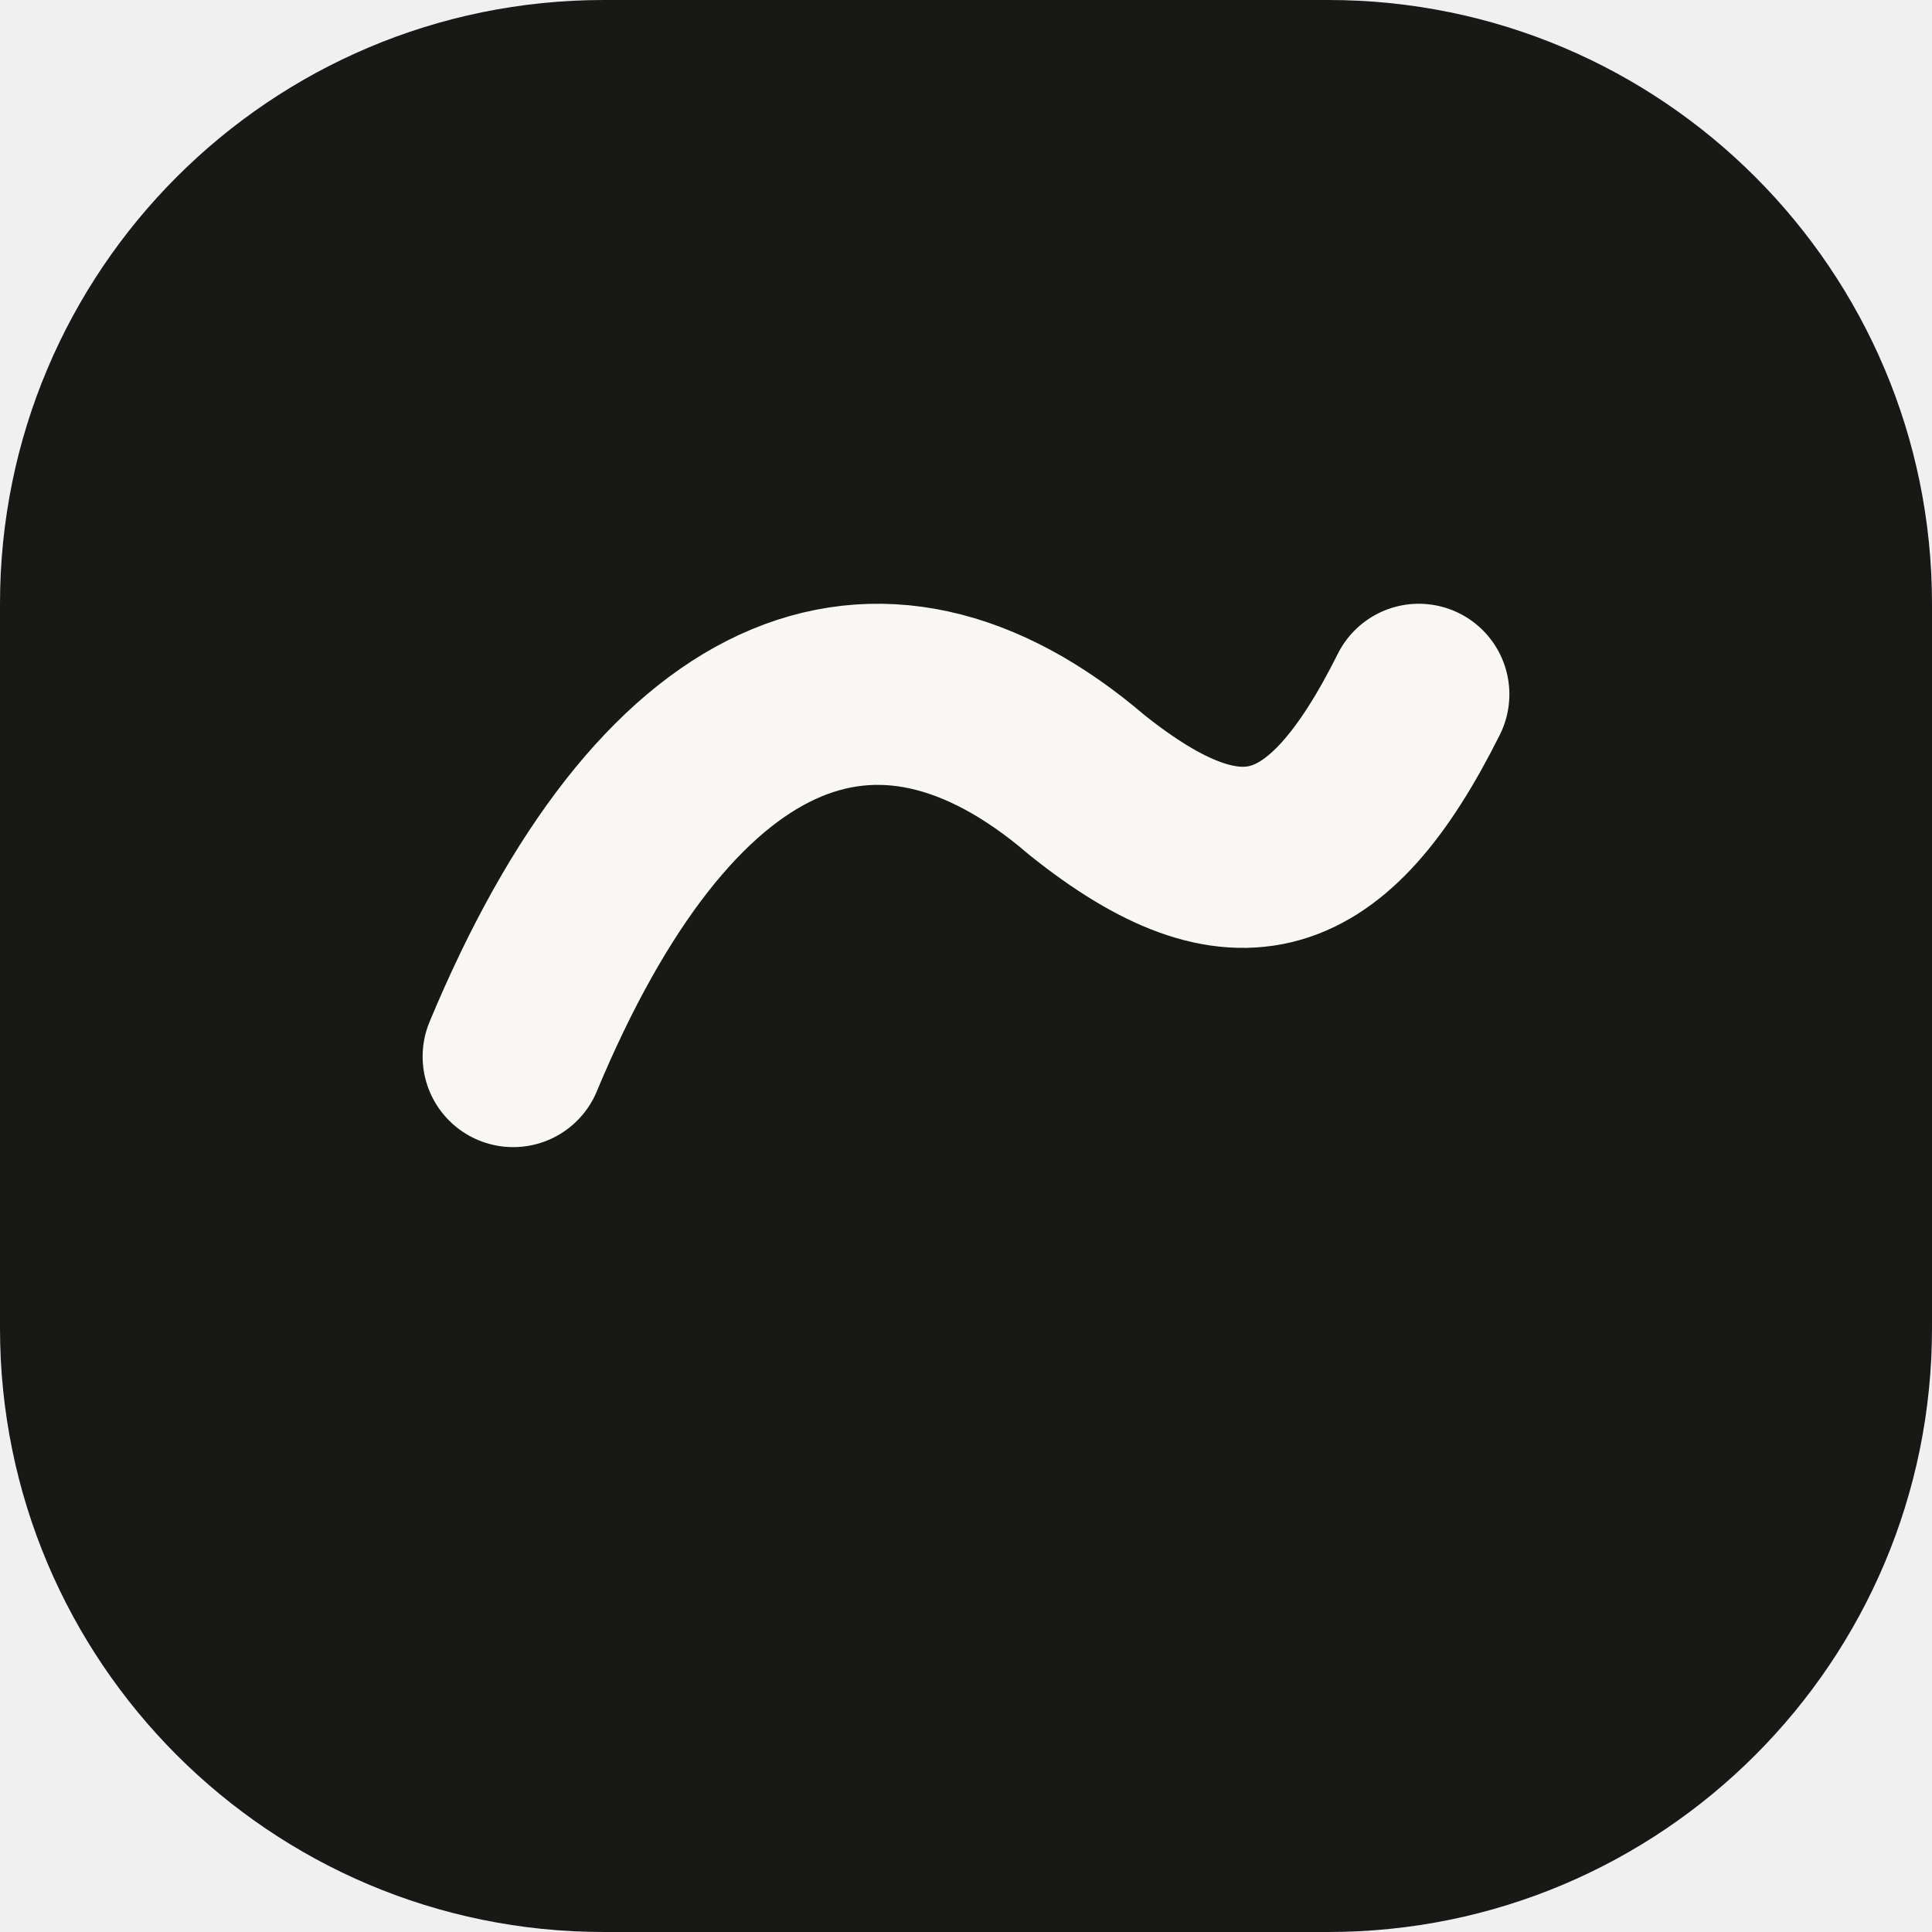
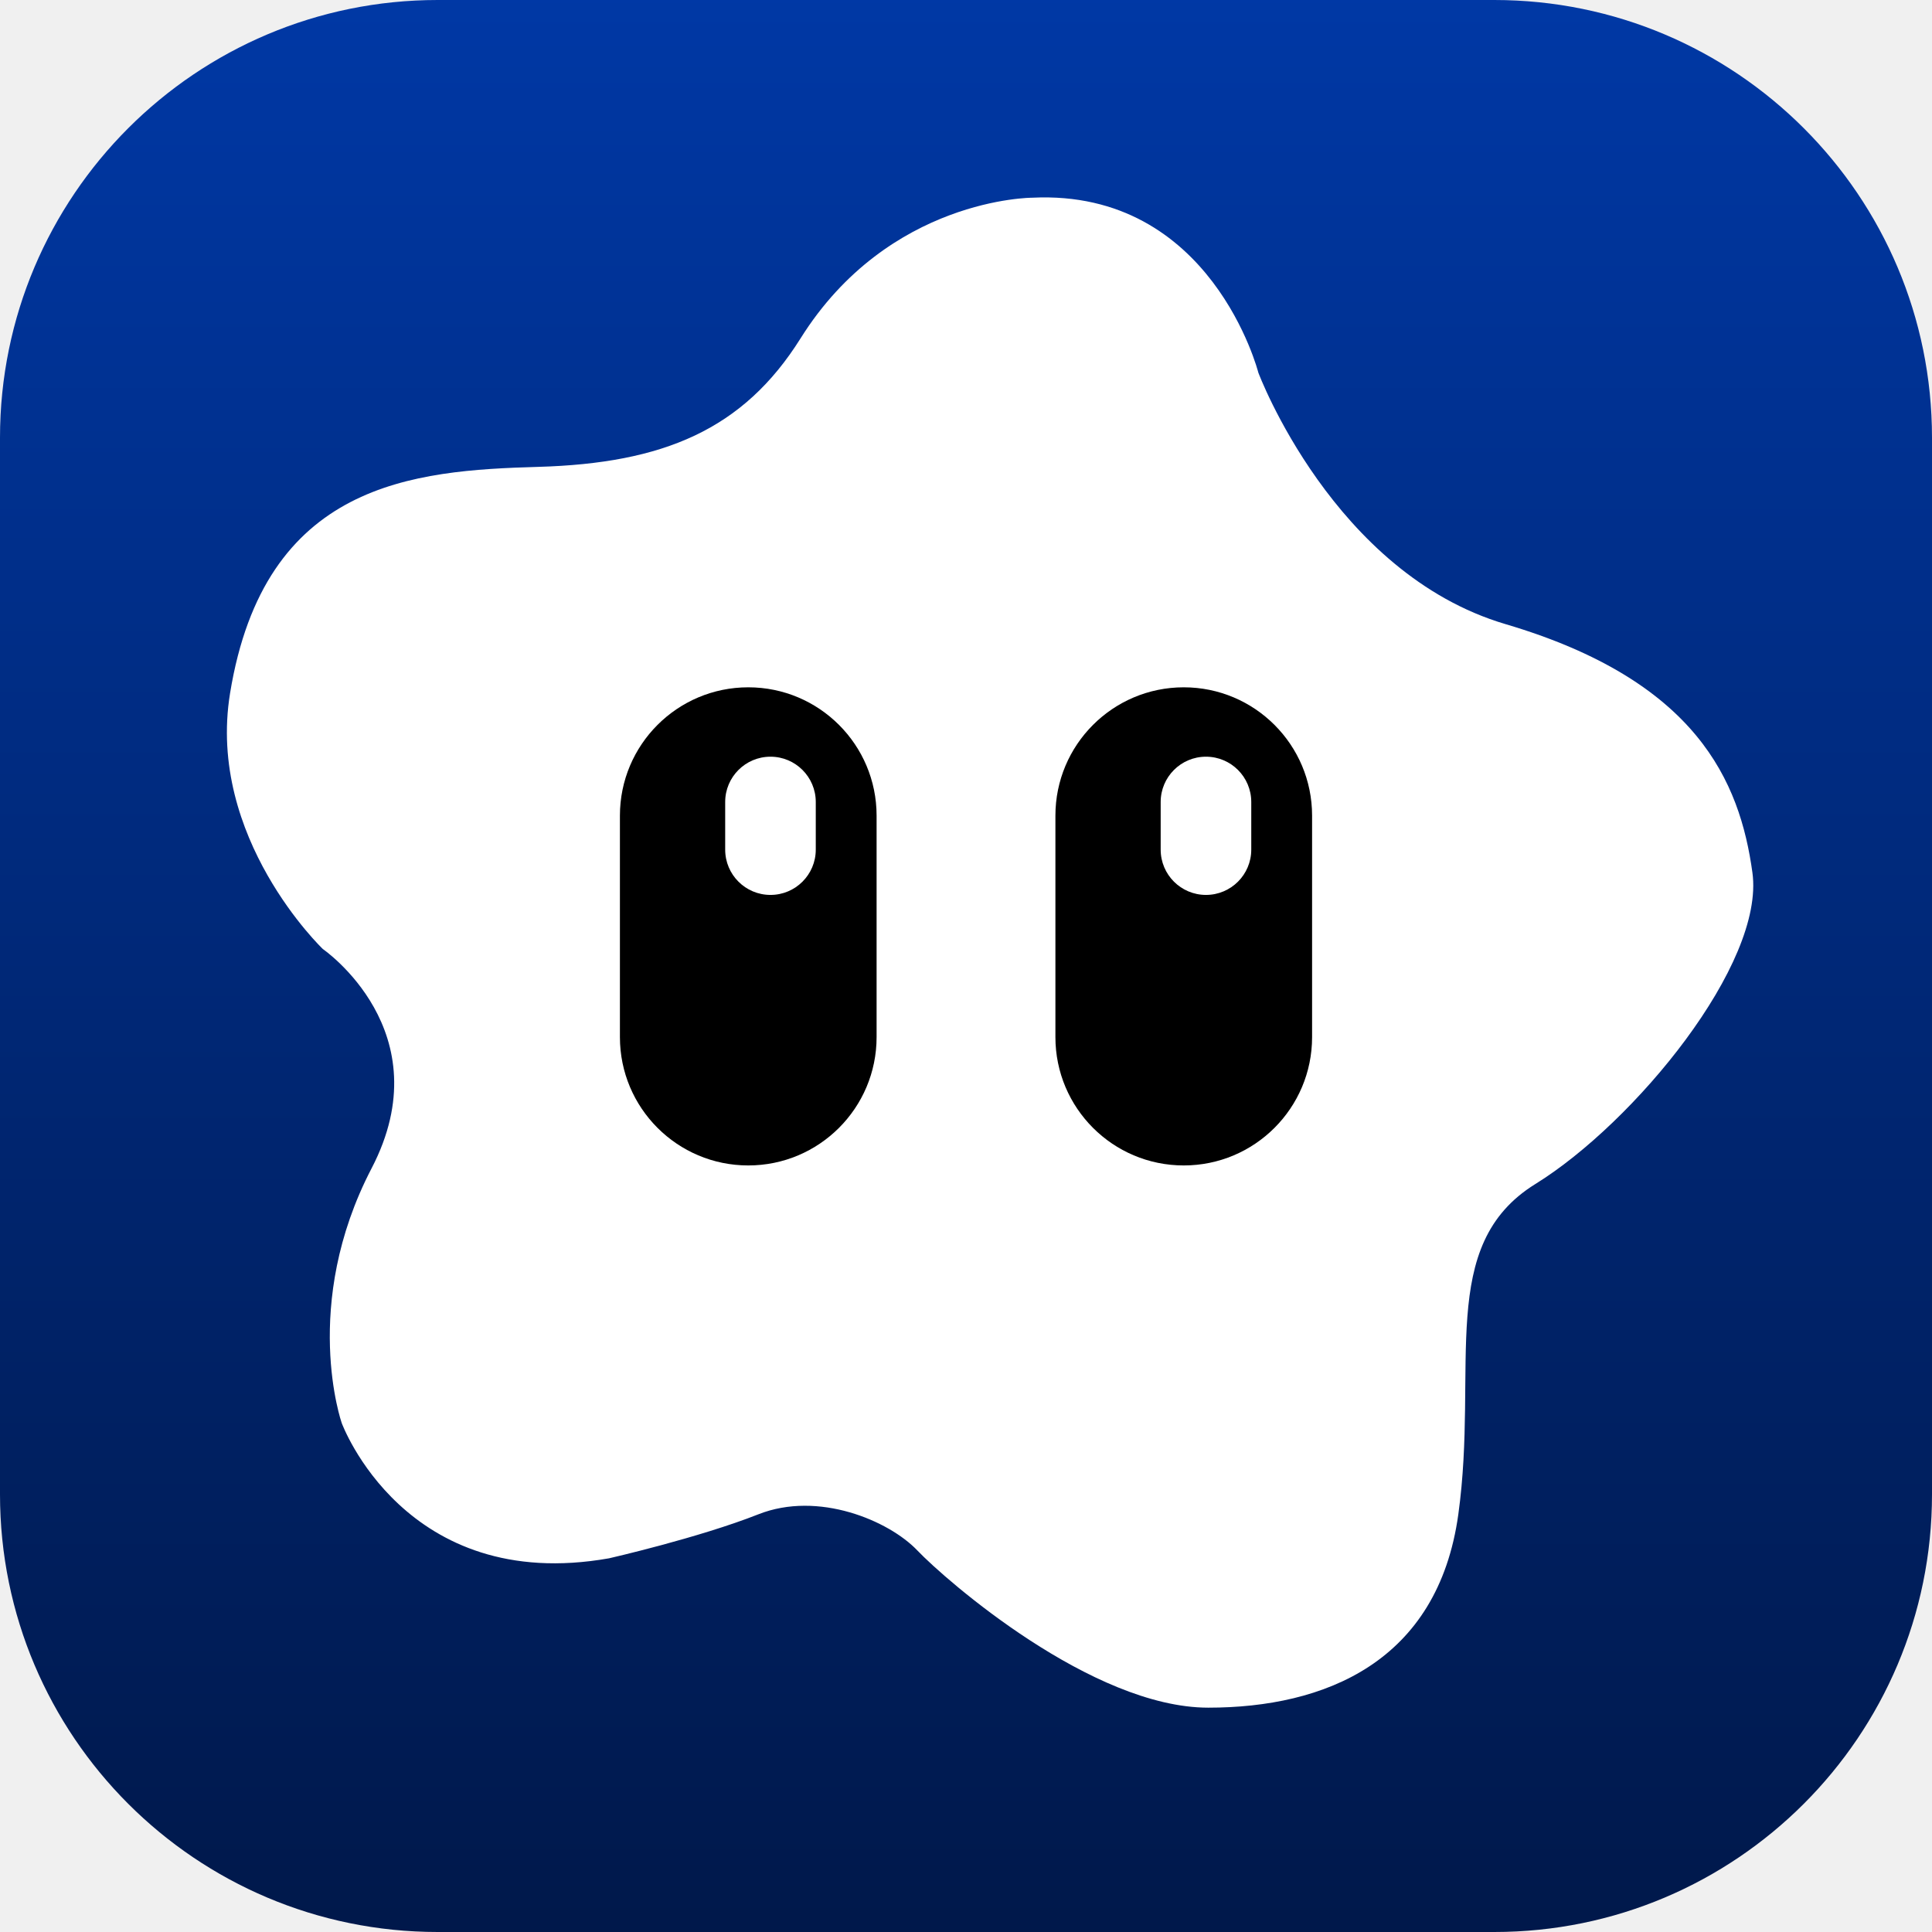
- <svg xmlns="http://www.w3.org/2000/svg" viewBox="0 0 64 64">
-   <rect width="64" height="64" rx="20" fill="#181817" />
-   <path d="M17 35c5-12 12-15 19-9 5 4 8 3 11-3" fill="none" stroke="#f8f7f4" stroke-linecap="round" stroke-width="6" />
+ <svg xmlns="http://www.w3.org/2000/svg" viewBox="0 0 1024 1024">
+   <defs>
+     <linearGradient id="grotto-badge" x1="0" x2="0" y1="0" y2="1">
+       <stop offset="0" stop-color="#0038A5" />
+       <stop offset="1" stop-color="#00184A" />
+     </linearGradient>
+   </defs>
+   <rect width="1024" height="1024" rx="232" fill="url(#grotto-badge)" />
+   <g transform="translate(120.26 104.63) scale(1.13)">
+     <path d="M 146.069 126.387 C 87.522 128.062 17.623 133.496 1.478 232.609 C -9.577 300.474 45.01 352.548 45.01 352.548 C 45.01 352.548 101.283 391.205 67.877 455.382 C 34.471 519.558 53.861 574.882 53.861 574.882 C 53.861 574.882 83.368 655.287 179.263 638.32 C 179.263 638.32 221.31 628.731 249.34 617.666 C 277.371 606.601 310.484 620.617 323.844 634.632 C 337.204 648.648 405.736 708.379 460.323 708.379 C 514.909 708.379 568.008 687.006 577.598 617.666 C 587.187 548.326 567.27 491.527 613.743 462.758 C 660.215 433.99 721.441 359.486 715.539 316.702 C 709.638 273.918 689.512 226.691 599.727 200.152 C 518.969 176.282 483.792 82.192 483.792 82.192 C 483.792 82.192 461.904 -3.939 377.771 0.14 C 377.771 0.14 310.456 0.092 269.08 66.108 C 242.206 108.986 204.615 124.712 146.069 126.387 Z" fill="#FFFFFF" />
+   </g>
+   <g transform="translate(328.57 364.29) scale(1.29)">
+     <rect width="105.46" height="196.45" rx="52.73" />
+     <rect x="43.25" y="28.51" width="37.22" height="56.79" rx="18.61" fill="#FFFFFF" />
+     <rect x="178.93" width="105.46" height="196.45" rx="52.73" />
+     <rect x="222.18" y="28.51" width="37.22" height="56.79" rx="18.61" fill="#FFFFFF" />
+   </g>
</svg>
